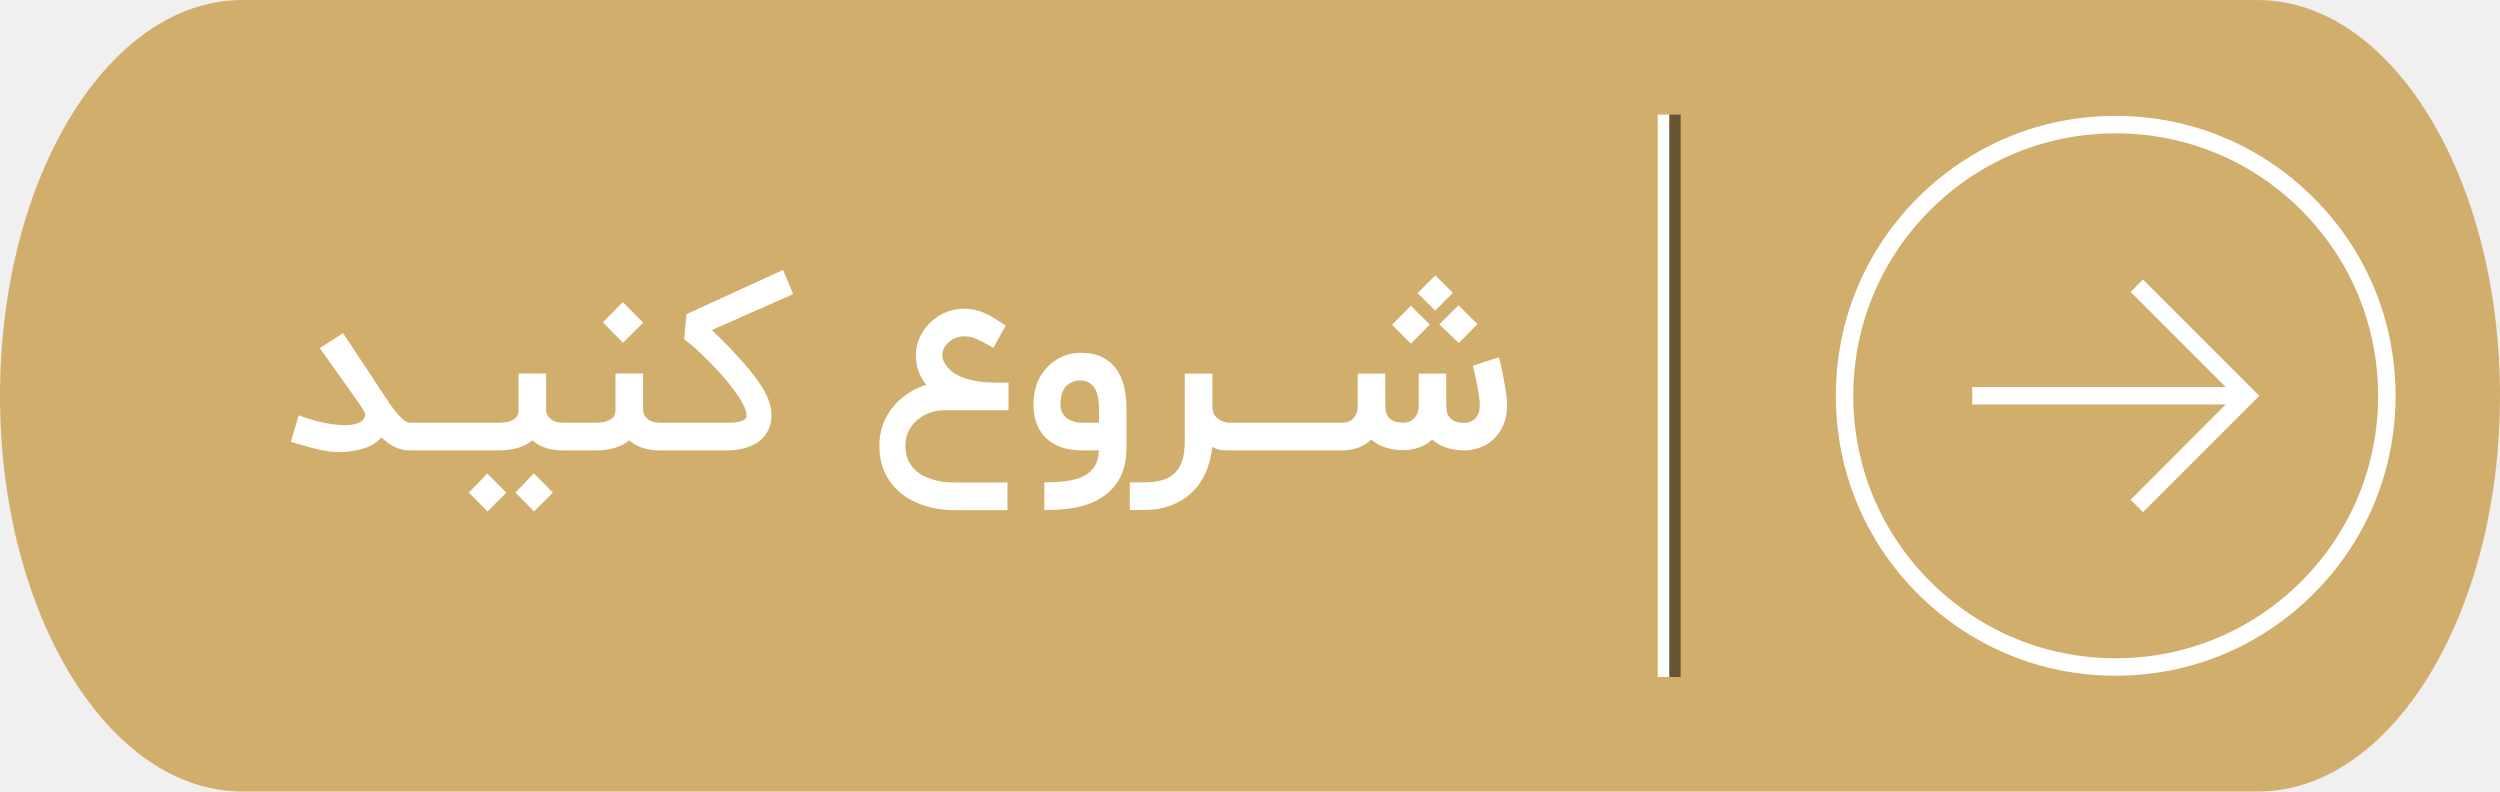
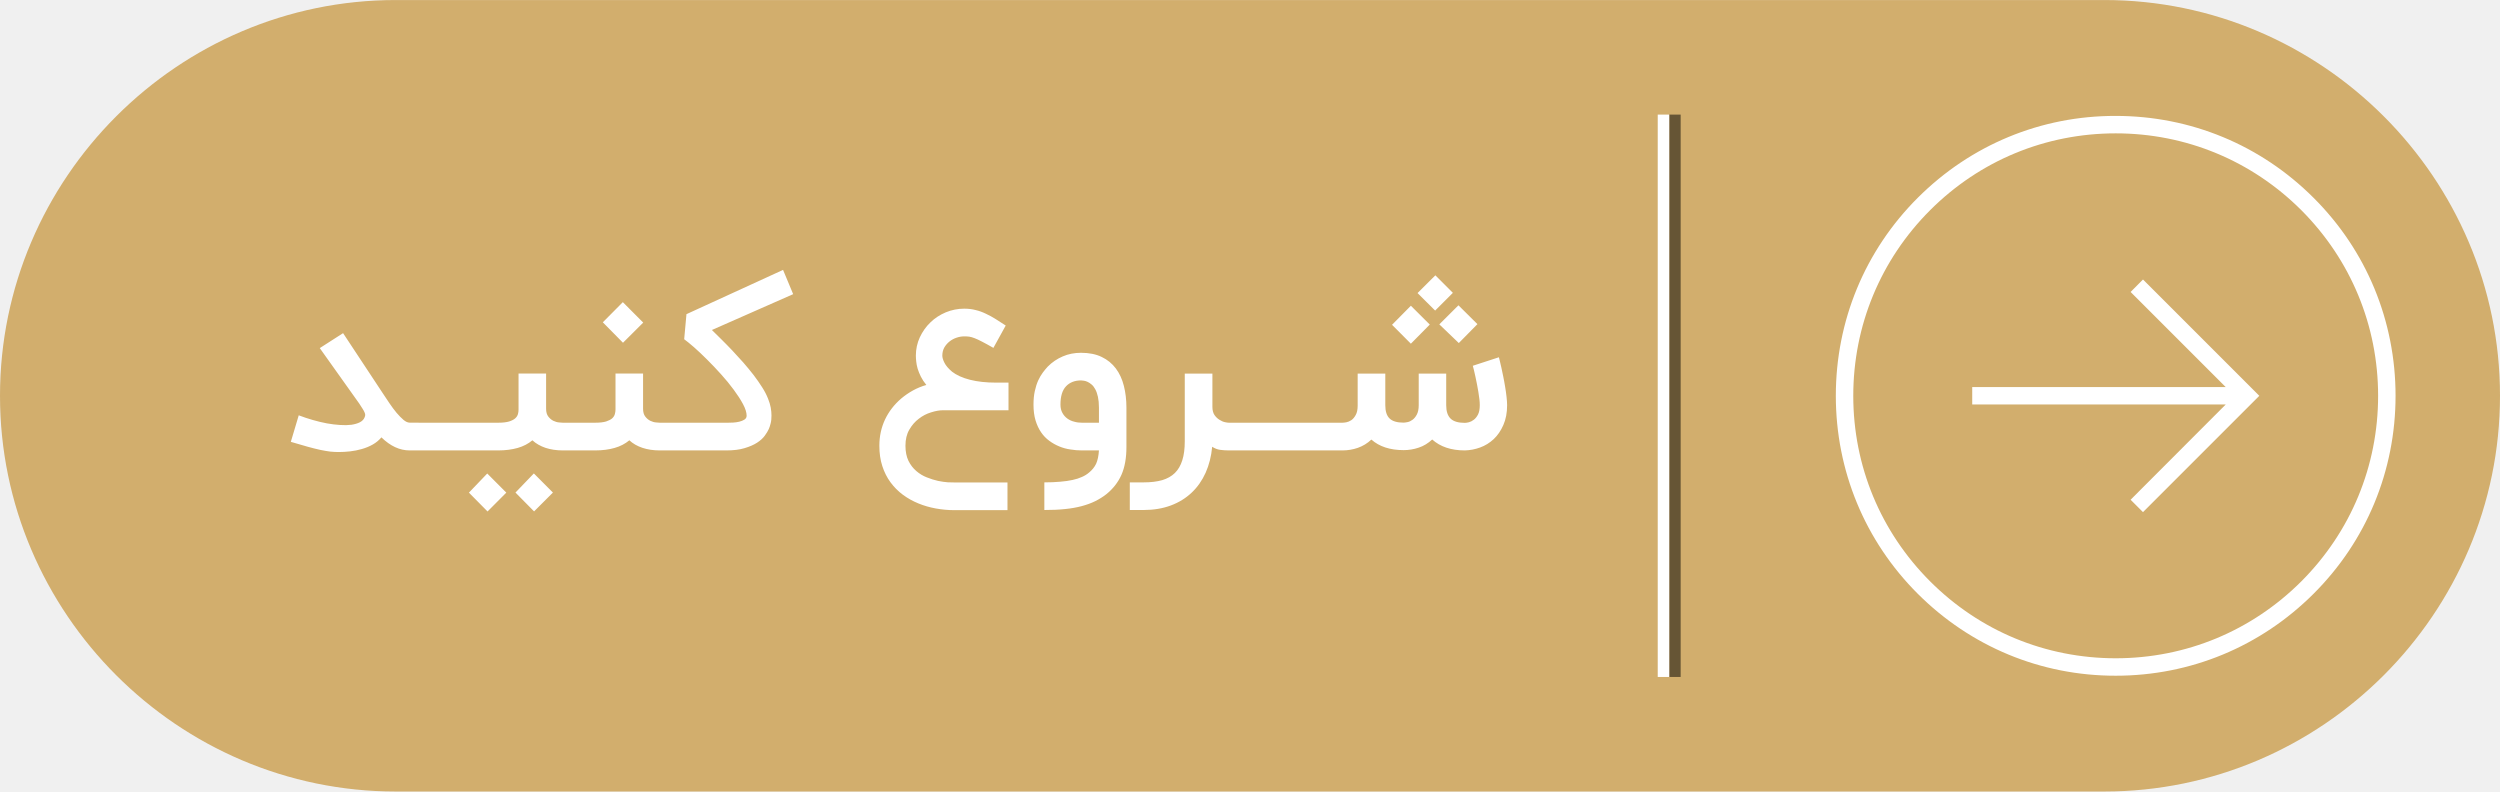
<svg xmlns="http://www.w3.org/2000/svg" xml:space="preserve" width="3.411in" height="1.08in" version="1.1" style="shape-rendering:geometricPrecision; text-rendering:geometricPrecision; image-rendering:optimizeQuality; fill-rule:evenodd; clip-rule:evenodd" viewBox="0 0 34110 10799">
  <defs>
    <style type="text/css">
   
    .fil0 {fill:#D2AE6D}
    .fil2 {fill:#665535}
    .fil3 {fill:white}
    .fil1 {fill:white;fill-rule:nonzero}
   
  </style>
  </defs>
  <g id="Layer_x0020_1">
-     <g id="_2596388415792">
-       <rect class="fil0" width="34110" height="10799" rx="3308" ry="5400" />
+     <g id="_2555776433744">
+       <path class="fil0" d="M5399 0l23312 0c2969,0 5399,2430 5399,5399l0 1c0,2969 -2430,5399 -5399,5399l-23312 0c-2969,0 -5399,-2430 -5399,-5399l0 -1c0,-2969 2430,-5399 5399,-5399z" />
      <path class="fil1" d="M5711 6145l-122 0c-135,0 -263,-59 -385,-178 -34,40 -73,72 -119,98 -46,26 -95,46 -148,61 -52,15 -106,26 -160,32 -54,6 -106,9 -155,9 -38,0 -77,-2 -117,-6 -39,-5 -84,-13 -134,-23 -50,-11 -107,-25 -172,-43 -64,-18 -141,-40 -231,-67l108 -362c62,24 126,45 192,64 65,19 129,34 192,46 63,11 123,19 180,22 58,4 109,3 155,-3 45,-7 84,-18 115,-34 33,-17 54,-40 65,-68 5,-12 8,-23 8,-32 0,-10 -3,-21 -9,-35 -5,-13 -14,-29 -26,-48 -13,-18 -28,-42 -47,-73l-538 -756 318 -204 541 819c29,44 60,91 92,138 32,48 65,91 97,130 33,39 64,70 94,96 30,25 58,38 84,38l122 0 0 379zm587 -378c20,0 36,5 46,16 11,11 16,25 16,42l0 259c0,22 -5,38 -16,47 -10,9 -26,14 -46,14l-633 0c-22,0 -39,-5 -47,-14 -9,-9 -14,-25 -14,-47l0 -259c0,-17 5,-31 14,-42 8,-11 25,-16 47,-16l633 0zm1605 0l0 378 -225 0c-86,0 -164,-12 -235,-35 -70,-24 -130,-58 -179,-103 -56,47 -123,82 -200,104 -78,22 -166,34 -265,34l-524 0 0 -378 524 0c62,0 111,-6 148,-17 37,-12 64,-26 83,-43 19,-17 31,-37 37,-58 6,-21 8,-42 8,-62l0 -491 376 0 0 480c0,46 10,81 30,107 20,26 43,45 69,58 26,12 51,20 76,22 26,3 43,4 52,4l225 0zm-616 1210l-254 -257 251 -261 260 261 -257 257zm-635 1l-254 -257 250 -261 260 261 -256 257zm2444 -1211l0 378 -95 0c-86,0 -165,-12 -235,-35 -71,-24 -131,-58 -179,-103 -57,47 -123,82 -201,104 -77,22 -165,34 -264,34l-268 0 0 -378 268 0c62,0 111,-6 148,-17 36,-12 64,-26 83,-43 18,-17 31,-37 36,-58 6,-21 9,-42 9,-62l0 -491 376 0 0 480c0,46 10,81 30,107 20,26 43,45 69,58 26,12 51,20 76,22 25,3 42,4 52,4l95 0zm-871 -1370l273 -275 278 279 -276 275 -275 -279zm826 1748l0 -378 886 0c16,0 38,-1 67,-2 28,-2 56,-5 83,-12 27,-7 51,-16 71,-29 19,-13 29,-30 29,-52 0,-44 -16,-96 -49,-158 -33,-62 -75,-127 -127,-197 -51,-70 -109,-140 -173,-211 -64,-71 -128,-139 -191,-201 -63,-64 -123,-119 -178,-168 -56,-48 -100,-85 -134,-109l31 -342 1318 -604 138 331 -1109 489c38,38 81,80 130,128 47,47 97,97 147,150 50,53 101,109 151,165 50,57 97,115 141,171 44,58 83,114 117,168 35,54 61,106 80,154 17,43 30,84 37,123 7,40 10,75 10,108 0,40 -3,76 -11,106 -7,30 -16,56 -25,77 -12,28 -31,58 -56,93 -25,34 -60,66 -105,95 -45,29 -102,54 -170,74 -68,21 -151,31 -248,31l-860 0zm4695 815l-727 0c-84,0 -168,-8 -251,-23 -83,-15 -163,-38 -238,-69 -76,-31 -146,-70 -211,-118 -65,-48 -121,-105 -169,-170 -48,-65 -85,-139 -112,-222 -27,-83 -40,-175 -40,-277 0,-129 26,-248 77,-357 51,-108 125,-204 220,-286 51,-43 105,-80 163,-112 57,-31 117,-56 181,-74 -31,-38 -56,-76 -75,-114 -19,-38 -33,-74 -44,-109 -10,-35 -16,-68 -19,-97 -3,-30 -5,-57 -5,-80 0,-88 18,-172 54,-250 36,-77 84,-146 144,-203 60,-59 130,-104 210,-138 80,-33 164,-50 251,-50 57,0 109,6 157,19 48,11 94,28 139,50 45,21 90,45 134,73 44,28 90,57 137,88l-168 305c-64,-36 -115,-65 -155,-85 -40,-21 -74,-37 -101,-47 -28,-11 -52,-18 -73,-21 -21,-3 -44,-4 -70,-4 -34,0 -69,6 -104,18 -36,12 -67,29 -96,52 -29,23 -52,50 -71,82 -18,33 -27,70 -27,111 0,25 9,58 29,97 19,38 53,79 103,121l-2 -1c62,48 144,86 247,112 102,26 221,39 356,39l170 0 0 377 -894 0c-50,0 -104,10 -163,29 -60,18 -116,47 -167,87 -52,39 -95,89 -130,150 -35,60 -52,133 -52,218 0,81 14,149 41,206 28,56 64,103 108,140 43,37 91,66 143,86 53,21 104,37 153,48 49,10 93,16 133,19 40,1 69,2 87,2l727 0 0 378zm503 -379c81,0 153,-3 216,-9 64,-5 120,-13 169,-24 48,-10 91,-24 128,-41 37,-16 69,-36 97,-60 42,-34 74,-74 96,-119 21,-46 34,-107 39,-183l-234 0c-50,0 -102,-4 -155,-13 -52,-7 -103,-21 -151,-41 -49,-20 -94,-45 -137,-77 -43,-31 -81,-70 -112,-116 -32,-46 -57,-100 -76,-162 -19,-63 -28,-135 -28,-216 0,-69 6,-132 18,-185 12,-54 27,-102 46,-144 19,-41 40,-77 63,-108 23,-31 46,-58 67,-81 60,-61 129,-107 206,-140 76,-33 159,-49 248,-49 111,0 205,19 283,57 78,37 142,90 192,156 50,67 87,146 110,238 23,91 35,190 35,297l0 538c0,151 -23,277 -68,379 -46,103 -115,191 -207,265 -47,37 -98,68 -152,95 -55,27 -116,49 -183,67 -68,18 -144,32 -227,40 -83,9 -177,13 -283,13l0 -377zm500 -1391c-85,0 -154,27 -204,80 -51,54 -76,137 -76,250 0,45 9,82 27,114 17,31 40,57 68,77 27,19 58,34 93,42 34,10 69,14 103,14l234 0 0 -206c0,-58 -5,-106 -14,-148 -9,-41 -21,-75 -36,-102 -14,-27 -31,-49 -50,-65 -19,-16 -37,-28 -54,-36 -18,-8 -35,-14 -51,-16 -17,-3 -29,-4 -40,-4zm2073 955l-57 0c-42,0 -81,-3 -118,-8 -37,-5 -73,-19 -108,-42 -12,130 -42,248 -89,354 -48,106 -111,197 -191,272 -79,75 -174,134 -284,175 -110,41 -234,62 -371,62l-189 0 0 -377 189 0c97,0 181,-10 252,-30 70,-21 128,-53 174,-98 45,-44 79,-102 101,-173 23,-71 34,-158 34,-260l0 -923 377 0 0 454c0,46 10,84 29,112 20,28 43,50 69,65 25,16 50,27 75,32 24,5 41,7 50,7l57 0 0 378zm576 -378c20,0 36,5 46,16 11,11 16,25 16,42l0 259c0,22 -5,38 -16,47 -10,9 -26,14 -46,14l-633 0c-23,0 -39,-5 -48,-14 -8,-9 -13,-25 -13,-47l0 -259c0,-17 5,-31 13,-42 9,-11 25,-16 48,-16l633 0zm627 0c20,0 36,5 46,16 11,11 16,25 16,42l0 259c0,22 -5,38 -16,47 -10,9 -26,14 -46,14l-633 0c-22,0 -38,-5 -47,-14 -9,-9 -14,-25 -14,-47l0 -259c0,-17 5,-31 14,-42 9,-11 25,-16 47,-16l633 0zm1126 374c-185,0 -332,-48 -440,-144 -55,52 -117,89 -185,113 -67,23 -137,35 -209,35l-341 0 0 -378 341 0c13,0 30,-2 53,-6 22,-4 45,-14 68,-29 23,-16 42,-39 59,-70 18,-31 27,-74 27,-128l0 -6 0 -431 377 0 0 431c0,83 19,143 58,181 39,38 103,57 192,57 12,0 29,-3 52,-7 23,-4 46,-15 68,-31 23,-16 43,-40 60,-72 17,-32 26,-75 26,-128l0 -431 375 0 0 431c0,83 20,144 60,183 40,39 105,58 195,58 13,0 31,-3 54,-8 23,-6 45,-17 67,-34 22,-16 42,-41 58,-72 16,-31 24,-74 24,-127 0,-22 -1,-49 -5,-81 -4,-31 -8,-64 -14,-99 -5,-35 -12,-70 -19,-106 -7,-36 -14,-70 -21,-102 -7,-32 -14,-61 -20,-88 -7,-26 -12,-47 -16,-62l356 -116c1,6 6,23 12,48 6,25 13,57 22,94 9,37 17,79 26,124 9,46 18,91 25,137 8,46 14,91 19,135 5,44 8,83 8,116 0,103 -17,193 -51,270 -34,78 -78,142 -132,193 -55,51 -116,89 -185,114 -69,25 -138,38 -208,40 -188,0 -336,-50 -446,-149 -55,51 -116,89 -184,111 -67,23 -136,34 -206,34zm357 -1713l-258 261 -257 -258 257 -260 258 257zm650 -6l-254 258 -266 -255 261 -260 259 257zm-335 -427l-242 242 -240 -239 243 -242 239 239z" />
-       <rect class="fil2" x="22775" y="1563" width="156" height="7674" />
-       <rect class="fil3" x="22618" y="1563" width="156" height="7674" />
+       <polygon class="fil2" points="22931,1563 22775,1563 22775,9236 22931,9236 " />
+       <polygon class="fil3" points="22618,1563 22775,1563 22775,9236 22618,9236 " />
      <path class="fil3" d="M26909 5496l0 0 0 -193 0 0 0 -22 3459 0 -1298 -1298 169 -170 1587 1587 -1587 1587 -169 -169 1298 -1300 -3459 0 0 -22zm-1861 -96c0,-1021 396,-1981 1118,-2702 722,-721 1680,-1119 2701,-1117 1020,0 1978,396 2700,1118 722,720 1118,1680 1118,2701 0,1020 -396,1980 -1118,2700 -722,722 -1680,1119 -2700,1119 -1021,1 -1979,-397 -2701,-1118 -722,-721 -1118,-1681 -1118,-2701zm7399 0c0,-957 -372,-1856 -1048,-2533 -677,-676 -1575,-1048 -2532,-1048 -958,0 -1856,372 -2532,1048 -677,677 -1049,1576 -1049,2533 0,957 372,1855 1049,2532 676,676 1574,1049 2532,1049 957,0 1855,-373 2532,-1049 676,-677 1048,-1575 1048,-2532z" />
    </g>
  </g>
</svg>
